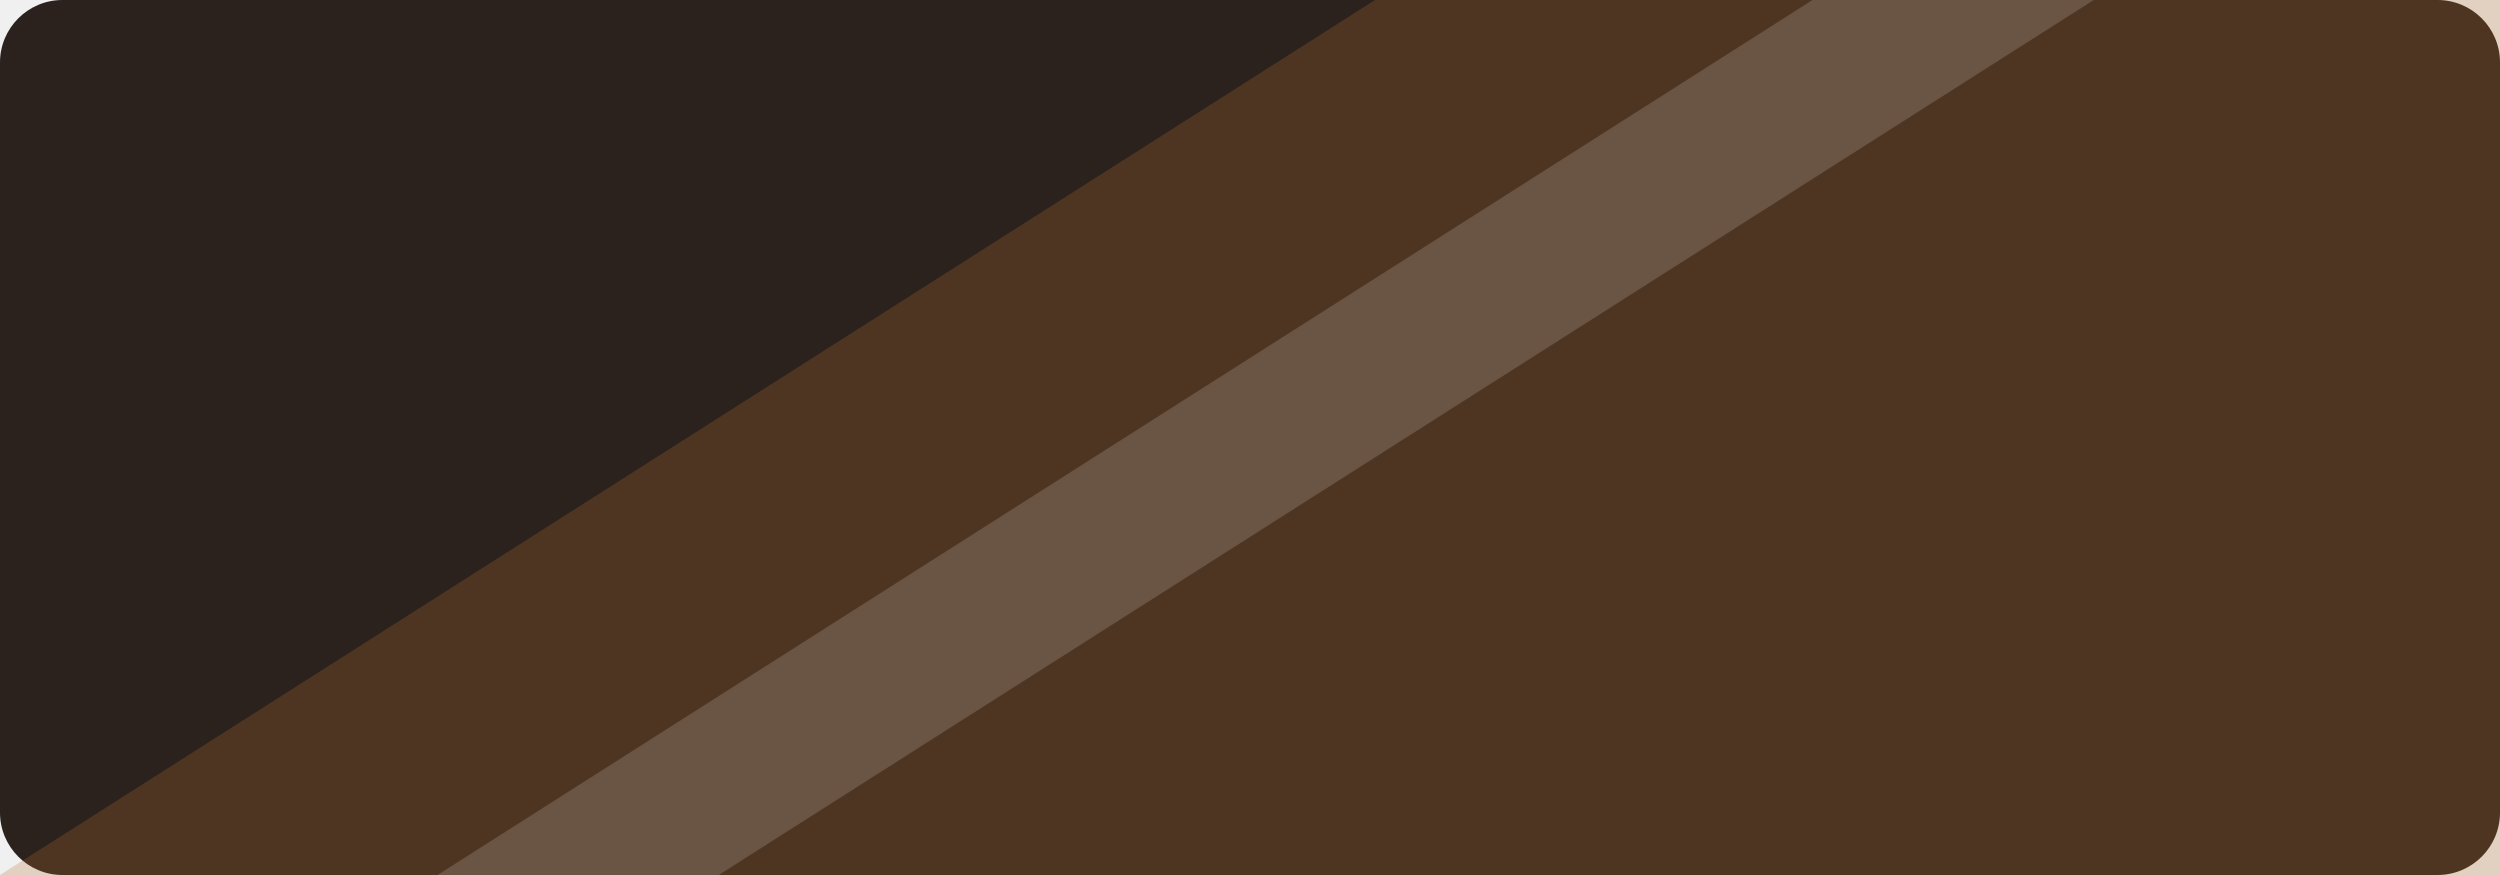
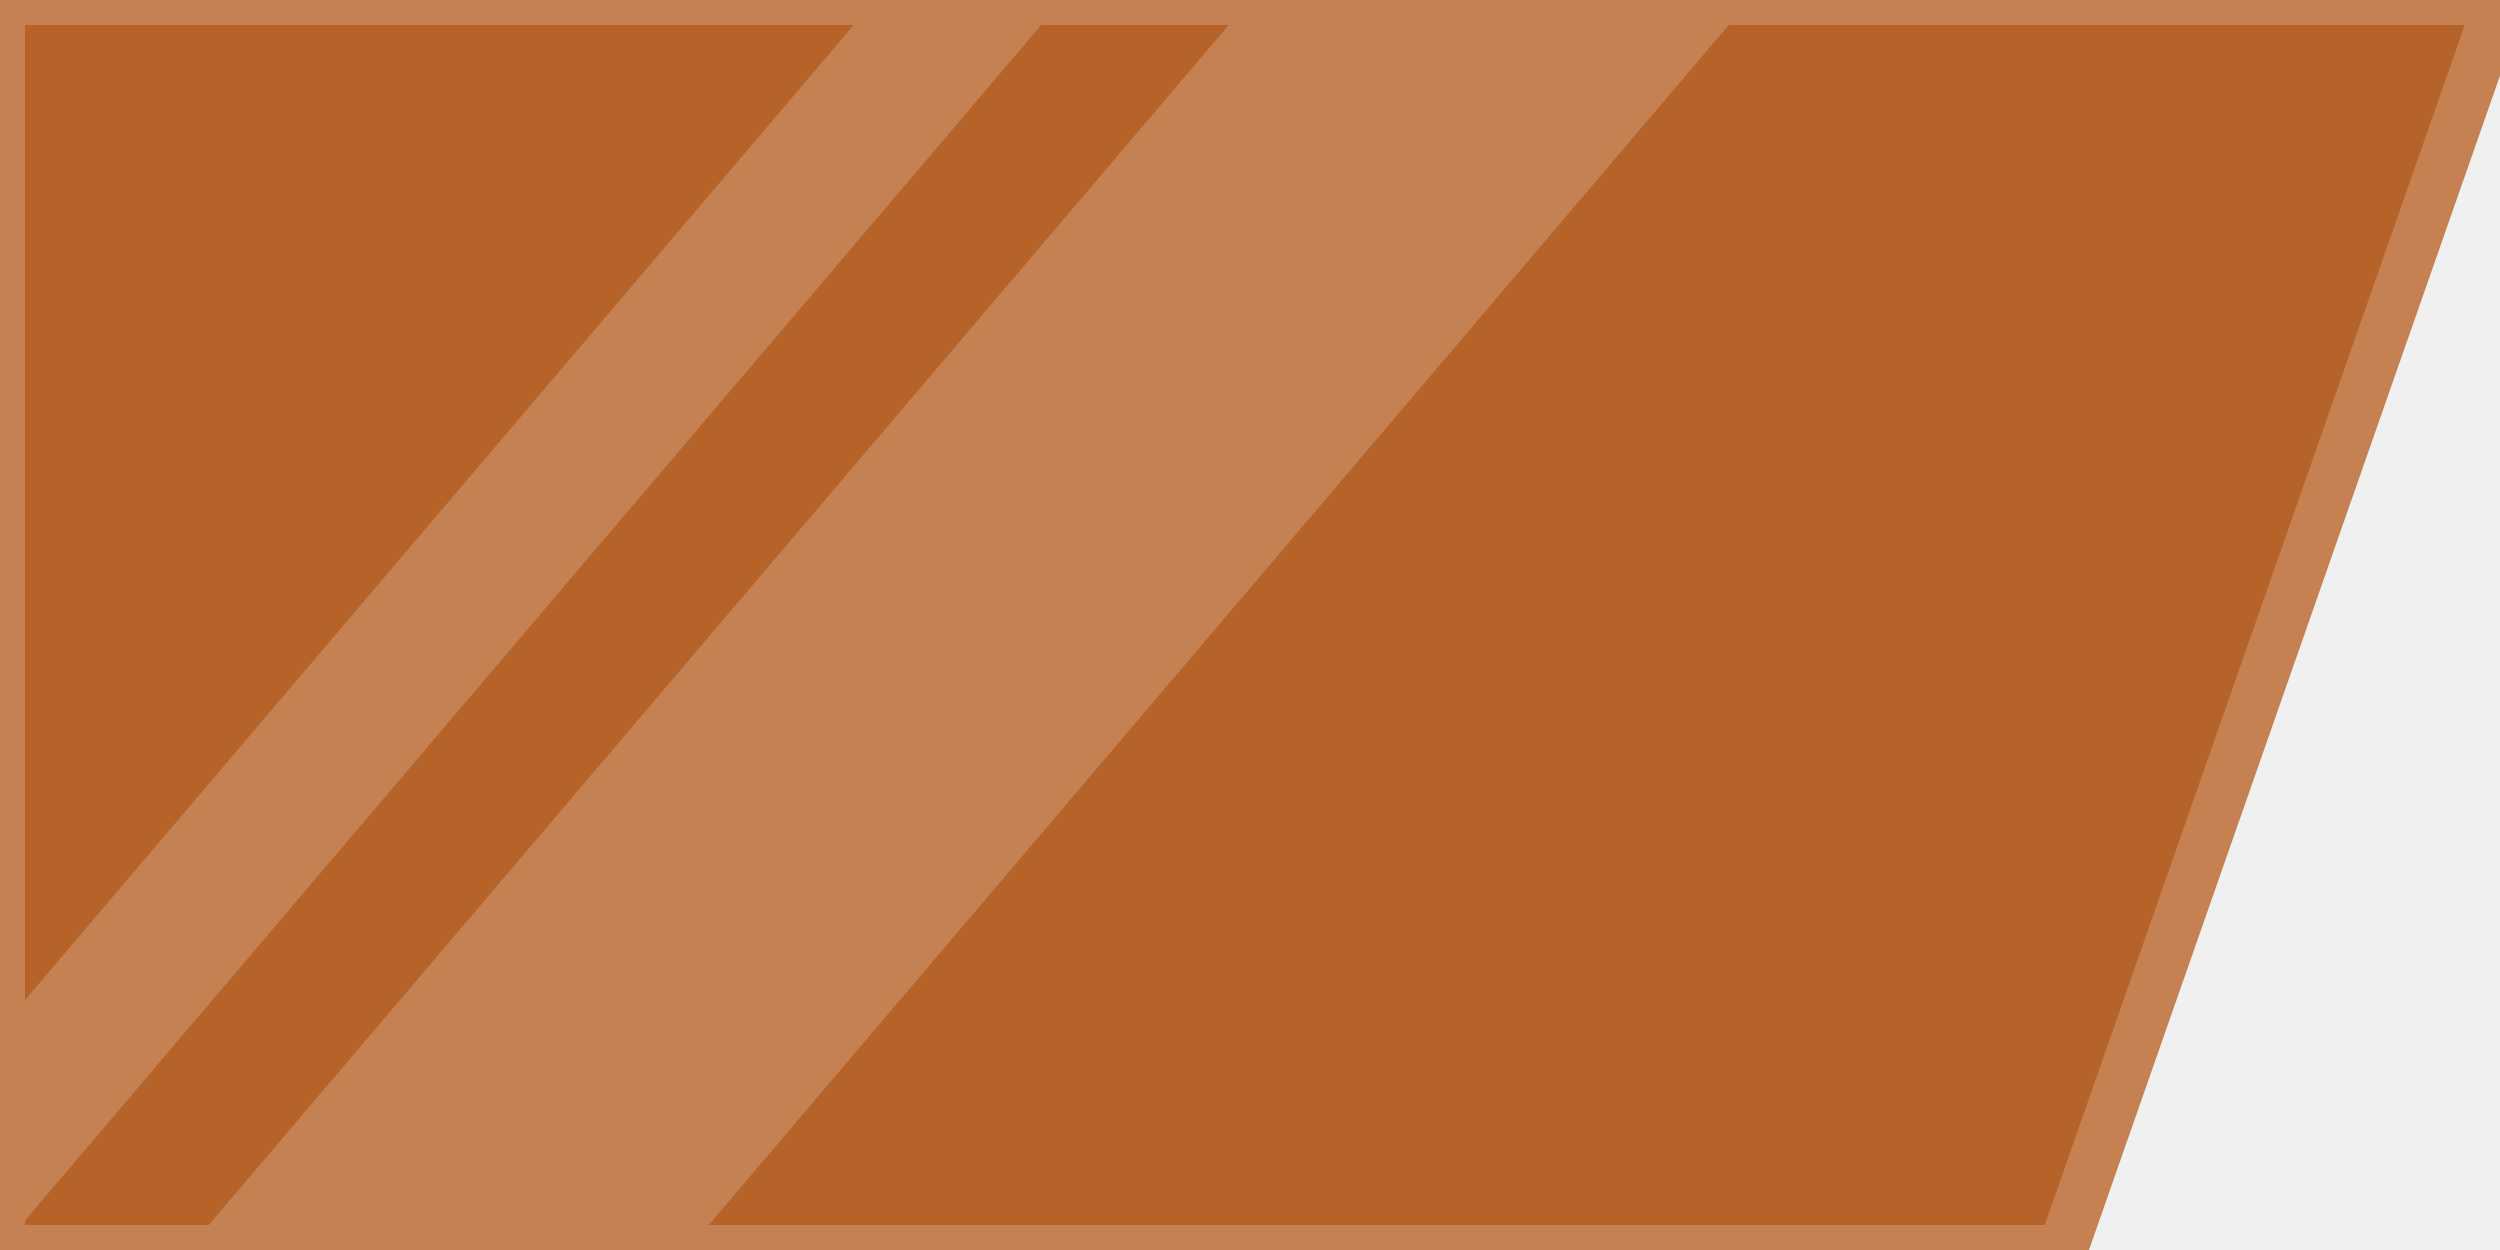
- <svg xmlns="http://www.w3.org/2000/svg" width="160" height="56" viewBox="0 0 160 56">
-   <rect width="160" height="56" rx="4" fill="#2b211d" />
-   <path d="M0 56 88 0h72v56z" fill="#b87333" fill-opacity=".25" />
-   <path d="M28 56 116 0h18L46 56z" fill="#fff" fill-opacity=".16" />
+ <svg xmlns="http://www.w3.org/2000/svg" width="200" height="100">
+   <defs>
+     <g id="b" fill="#c58152">
+       <path d="M100 0h40L55 100H15zM70 0h15L0 100h-15z" />
+       <animateTransform attributeName="transform" calcMode="spline" dur="2s" keySplines="0.9 0 0.1 1" keyTimes="0; 1" repeatCount="indefinite" type="translate" values="-150 0; 200 0" />
+     </g>
+   </defs>
+   <path fill="#b56329" stroke="#c58152" stroke-width="4" d="M0 0h200l-35 100H0z" />
+   <clipPath id="a">
+     <path d="M0 0h200l-35 100H0z" />
+   </clipPath>
+   <use clip-path="url(#a)" href="#b" />
</svg>
